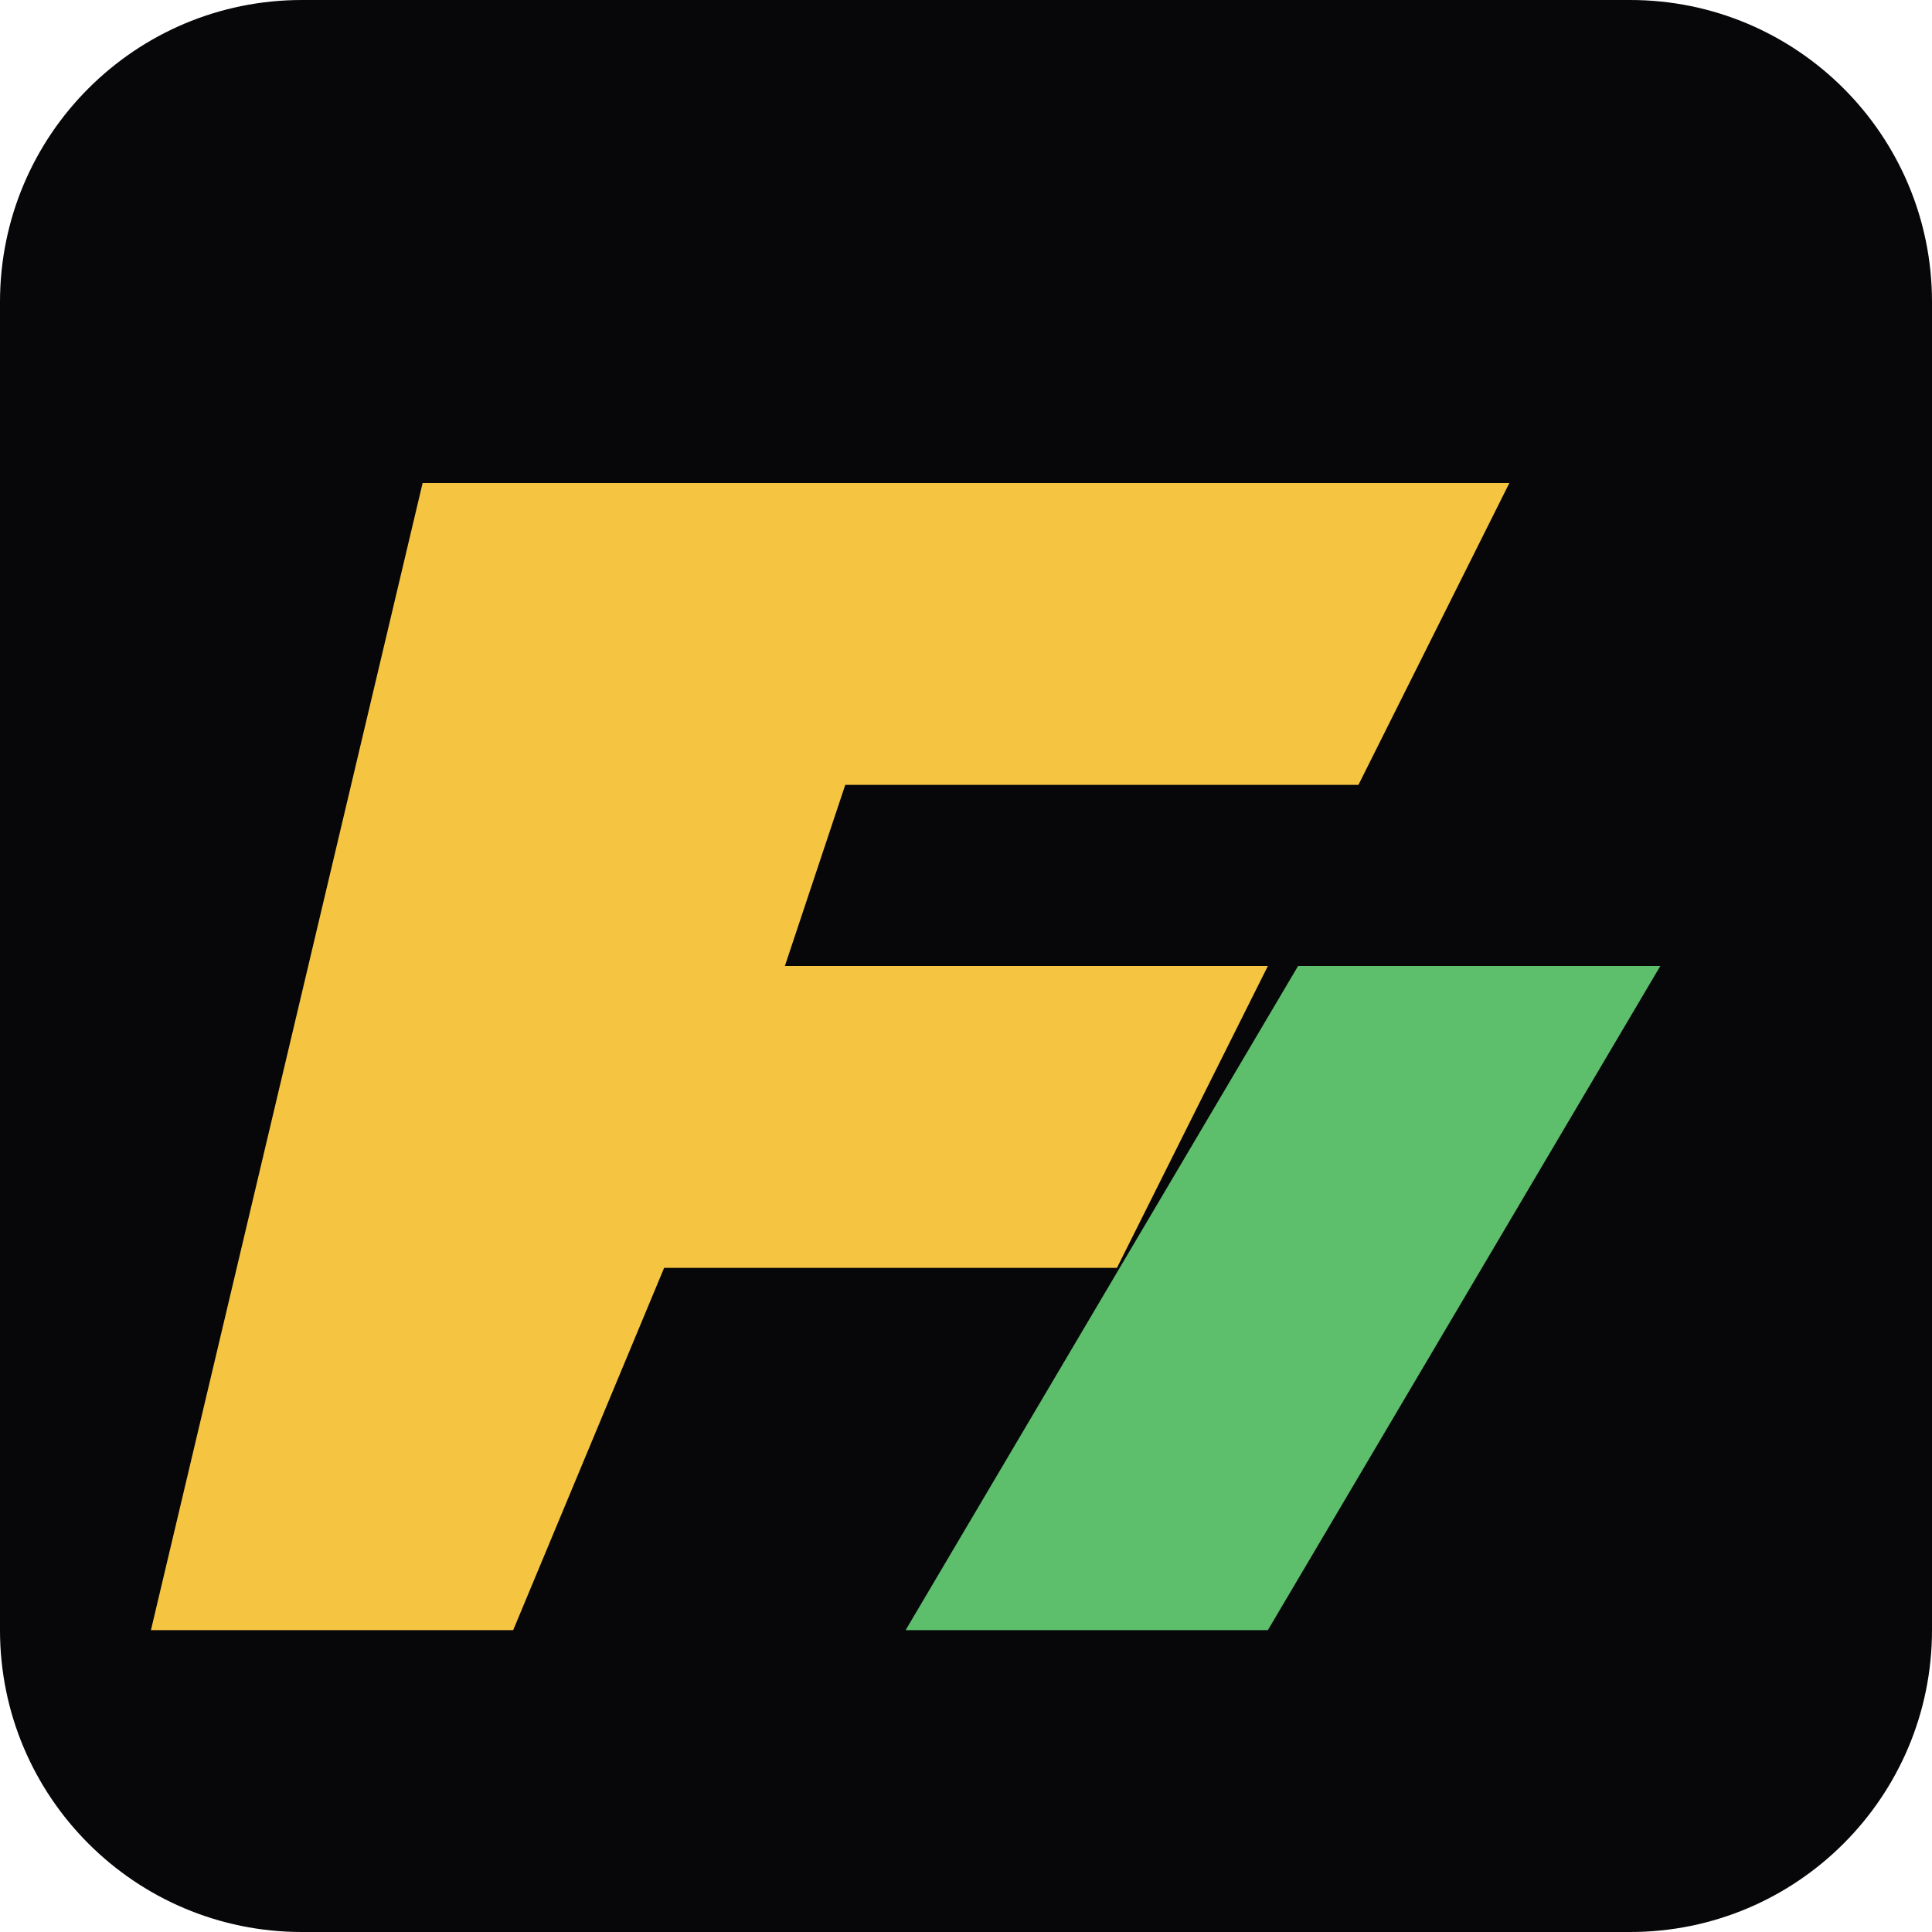
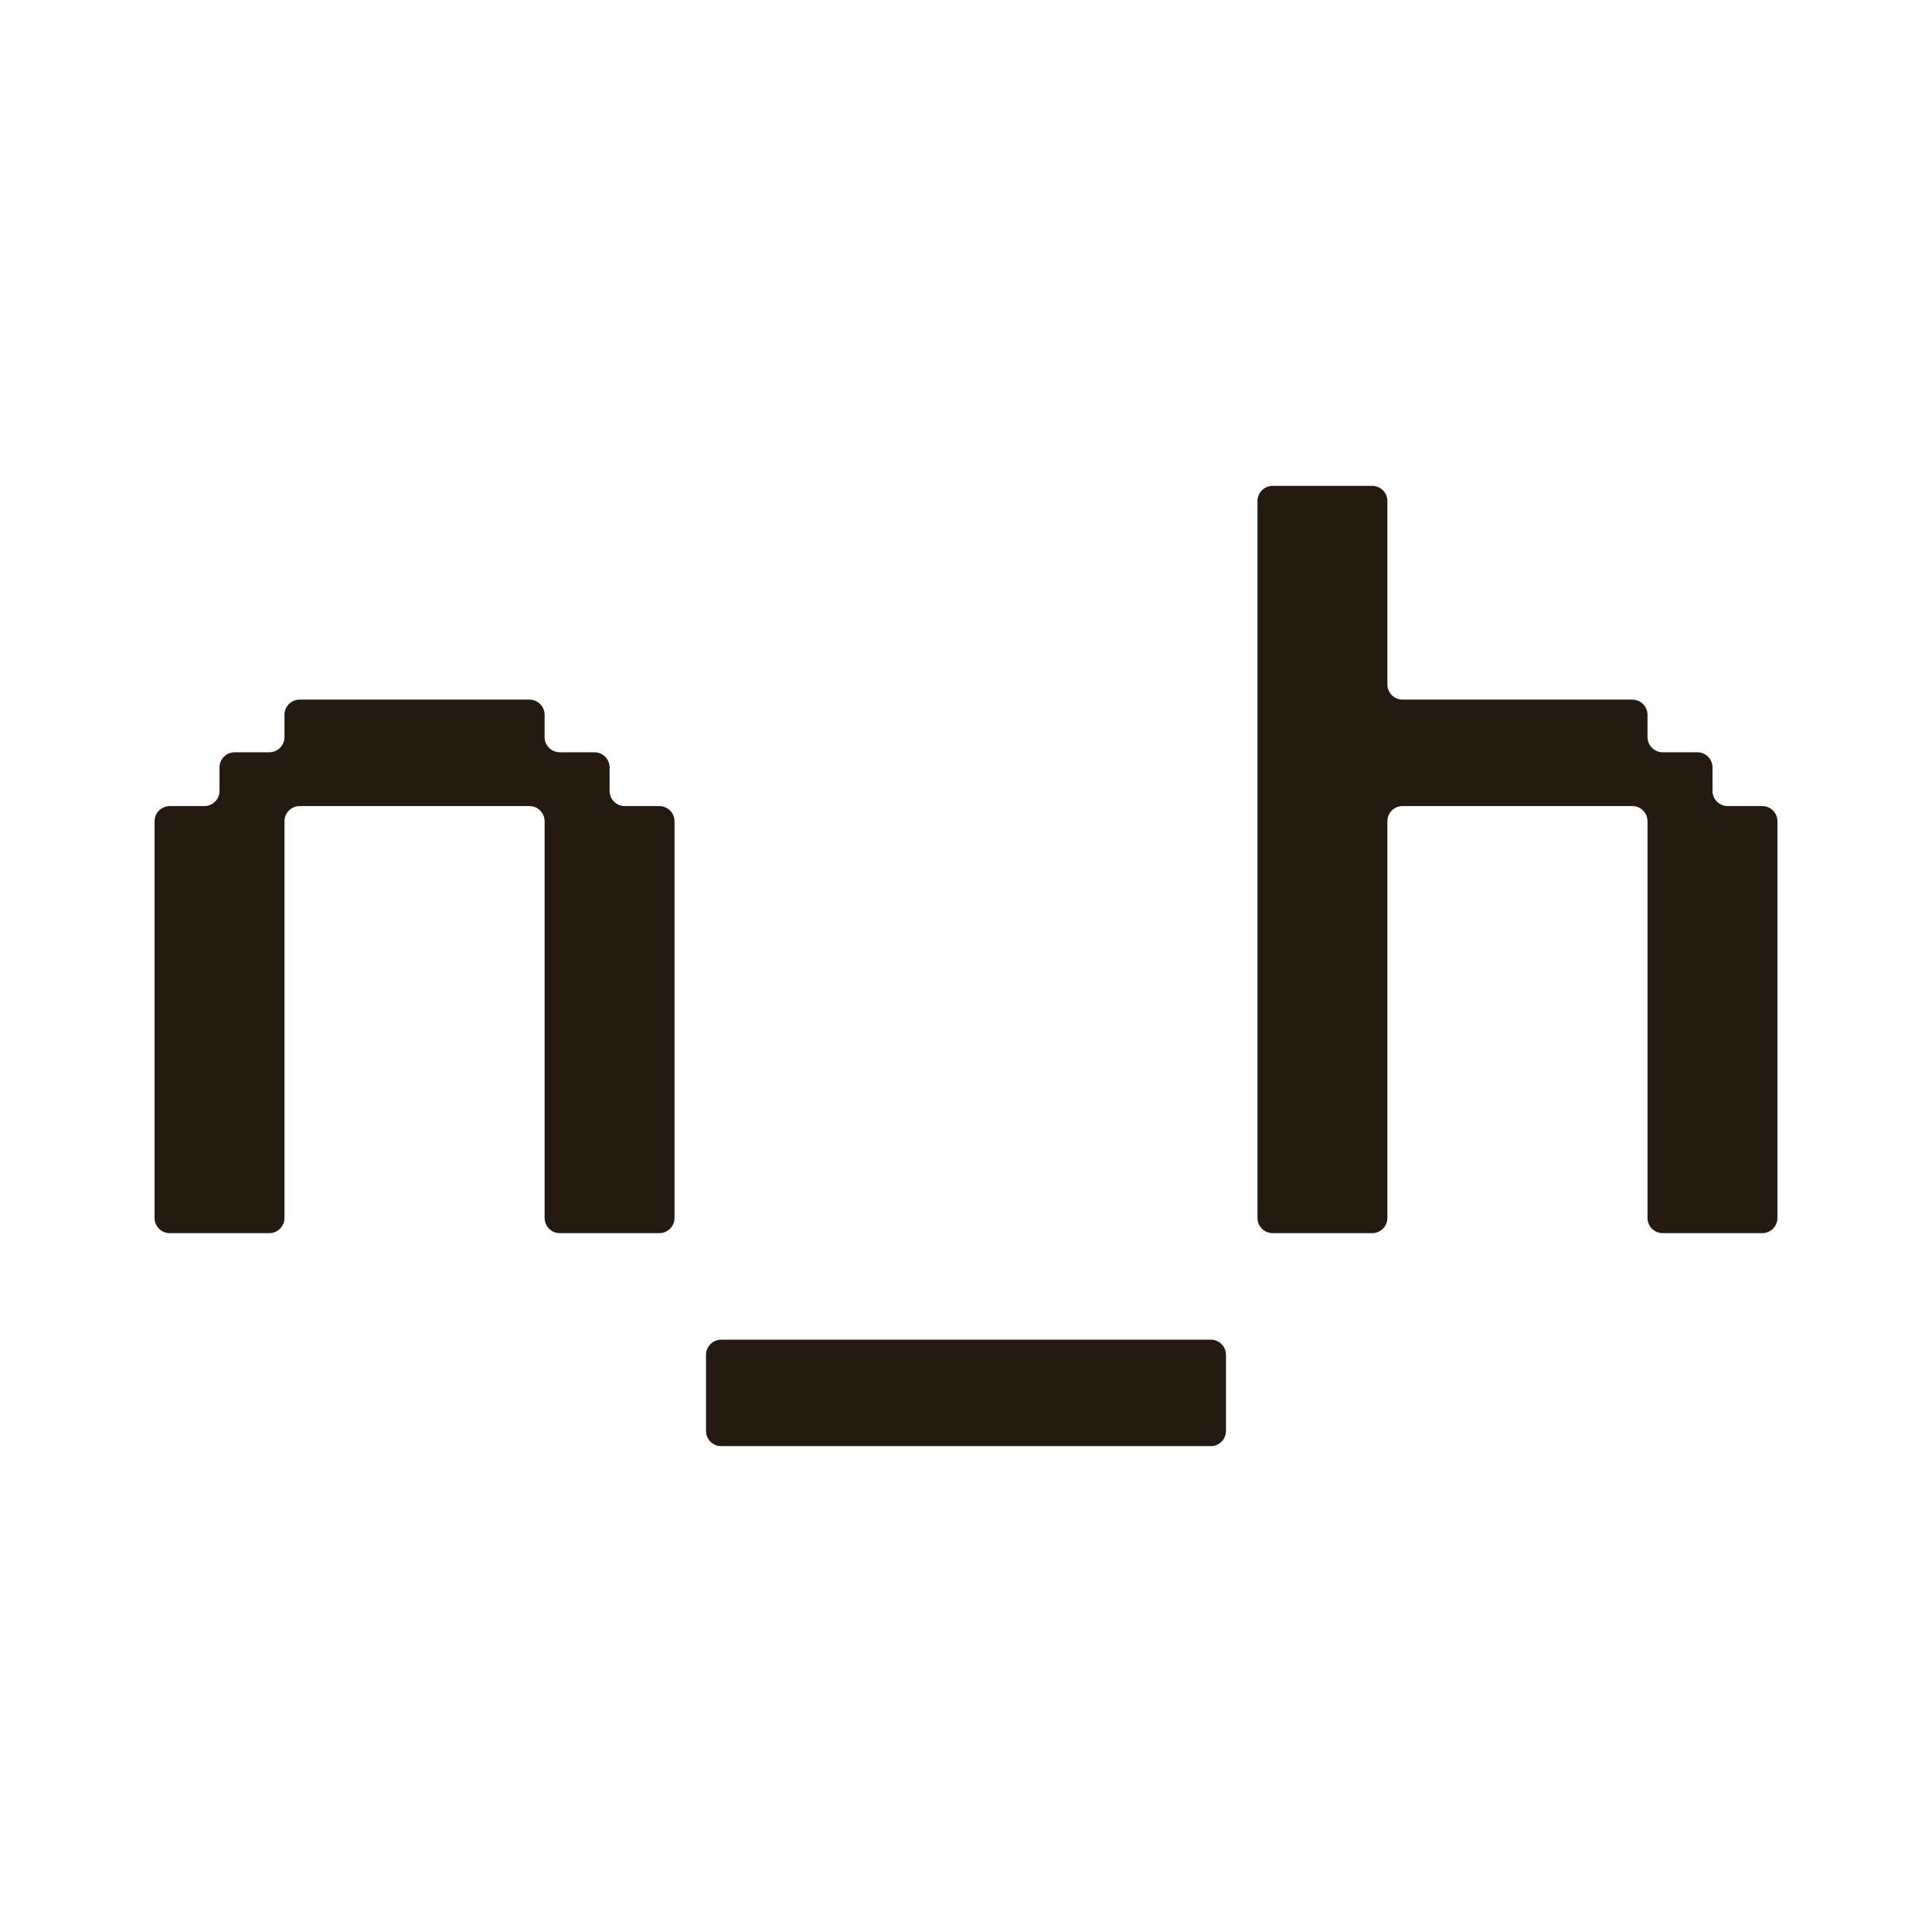
- <svg xmlns="http://www.w3.org/2000/svg" viewBox="0 0 64 64">
-   <rect width="64" height="64" rx="10" fill="#07070a" />
-   <path fill="#f5c542" d="M14 16h36l-5 10H28l-2 6h16l-5 10H22l-5 12H5z" />
-   <path fill="#5dbf6b" d="M43 32h12L42 54H30z" />
+ <svg xmlns="http://www.w3.org/2000/svg" viewBox="0 0 1000 1000">
+   <style>.nh-mark{fill:#241A0F;}@media(prefers-color-scheme:dark){.nh-mark{fill:#F3F1EC;}}</style>
+   <g transform="translate(80.000 251.482) scale(0.356789)">
+     <path class="nh-mark" fill="#241A0F" d="M 188.47 332.08 A 22.00 22.00 0 0 1 210.47 310.08 L 543.85 310.08 A 22.00 22.00 0 0 1 565.85 332.08 L 565.85 364.48 A 22.00 22.00 0 0 0 587.85 386.48 L 638.12 386.48 A 22.00 22.00 0 0 1 660.12 408.48 L 660.12 442.55 A 22.00 22.00 0 0 0 682.12 464.55 L 732.32 464.55 A 22.00 22.00 0 0 1 754.32 486.55 L 754.32 1062.08 A 22.00 22.00 0 0 1 732.32 1084.08 L 587.85 1084.08 A 22.00 22.00 0 0 1 565.85 1062.08 L 565.85 486.55 A 22.00 22.00 0 0 0 543.85 464.55 L 210.47 464.55 A 22.00 22.00 0 0 0 188.47 486.55 L 188.47 1062.08 A 22.00 22.00 0 0 1 166.47 1084.08 L 22.00 1084.08 A 22.00 22.00 0 0 1 0.00 1062.08 L 0.00 486.55 A 22.00 22.00 0 0 1 22.00 464.55 L 72.21 464.55 A 22.00 22.00 0 0 0 94.21 442.55 L 94.21 408.48 A 22.00 22.00 0 0 1 116.21 386.48 L 166.47 386.48 A 22.00 22.00 0 0 0 188.47 364.48 Z M 800.01 1260.64 A 22.00 22.00 0 0 1 822.01 1238.64 L 1532.32 1238.64 A 22.00 22.00 0 0 1 1554.32 1260.64 L 1554.32 1371.08 A 22.00 22.00 0 0 1 1532.32 1393.08 L 822.01 1393.08 A 22.00 22.00 0 0 1 800.01 1371.08 Z M 1600.01 22.00 A 22.00 22.00 0 0 1 1622.01 0.00 L 1766.48 0.00 A 22.00 22.00 0 0 1 1788.48 22.00 L 1788.48 288.08 A 22.00 22.00 0 0 0 1810.48 310.08 L 2143.85 310.08 A 22.00 22.00 0 0 1 2165.85 332.08 L 2165.85 364.48 A 22.00 22.00 0 0 0 2187.85 386.48 L 2238.13 386.48 A 22.00 22.00 0 0 1 2260.13 408.48 L 2260.13 442.55 A 22.00 22.00 0 0 0 2282.13 464.55 L 2332.33 464.55 A 22.00 22.00 0 0 1 2354.33 486.55 L 2354.33 1062.08 A 22.00 22.00 0 0 1 2332.33 1084.08 L 2187.85 1084.08 A 22.00 22.00 0 0 1 2165.85 1062.08 L 2165.85 486.55 A 22.00 22.00 0 0 0 2143.85 464.55 L 1810.48 464.55 A 22.00 22.00 0 0 0 1788.48 486.55 L 1788.48 1062.08 A 22.00 22.00 0 0 1 1766.48 1084.08 L 1622.01 1084.08 A 22.00 22.00 0 0 1 1600.01 1062.08 Z" />
+   </g>
</svg>
